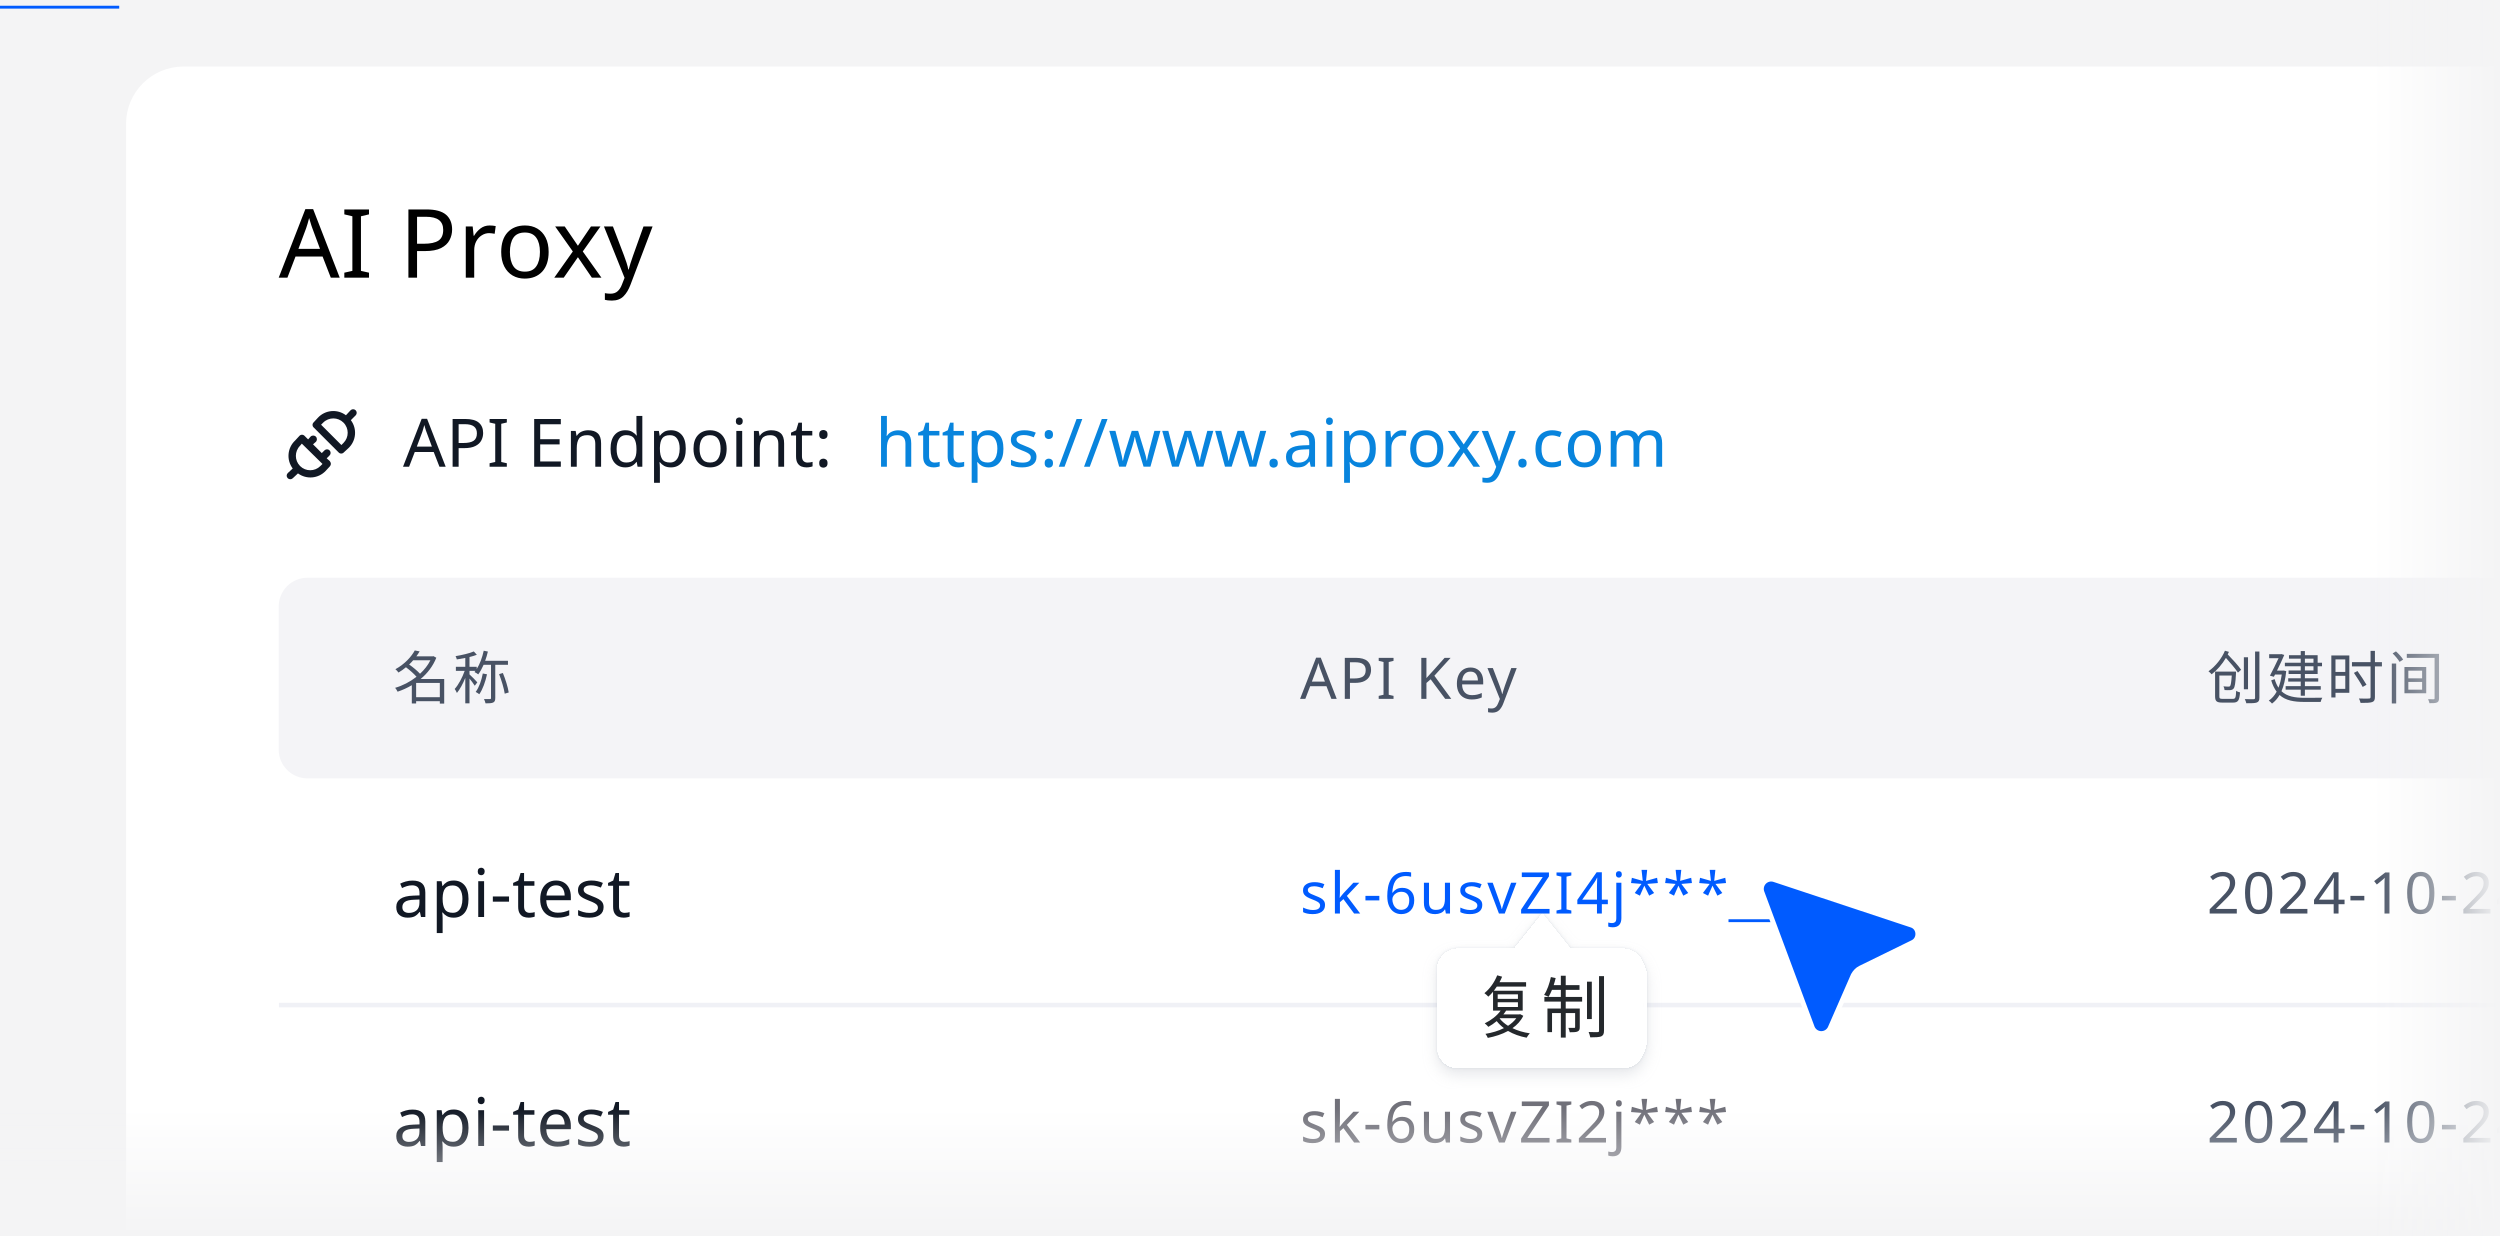
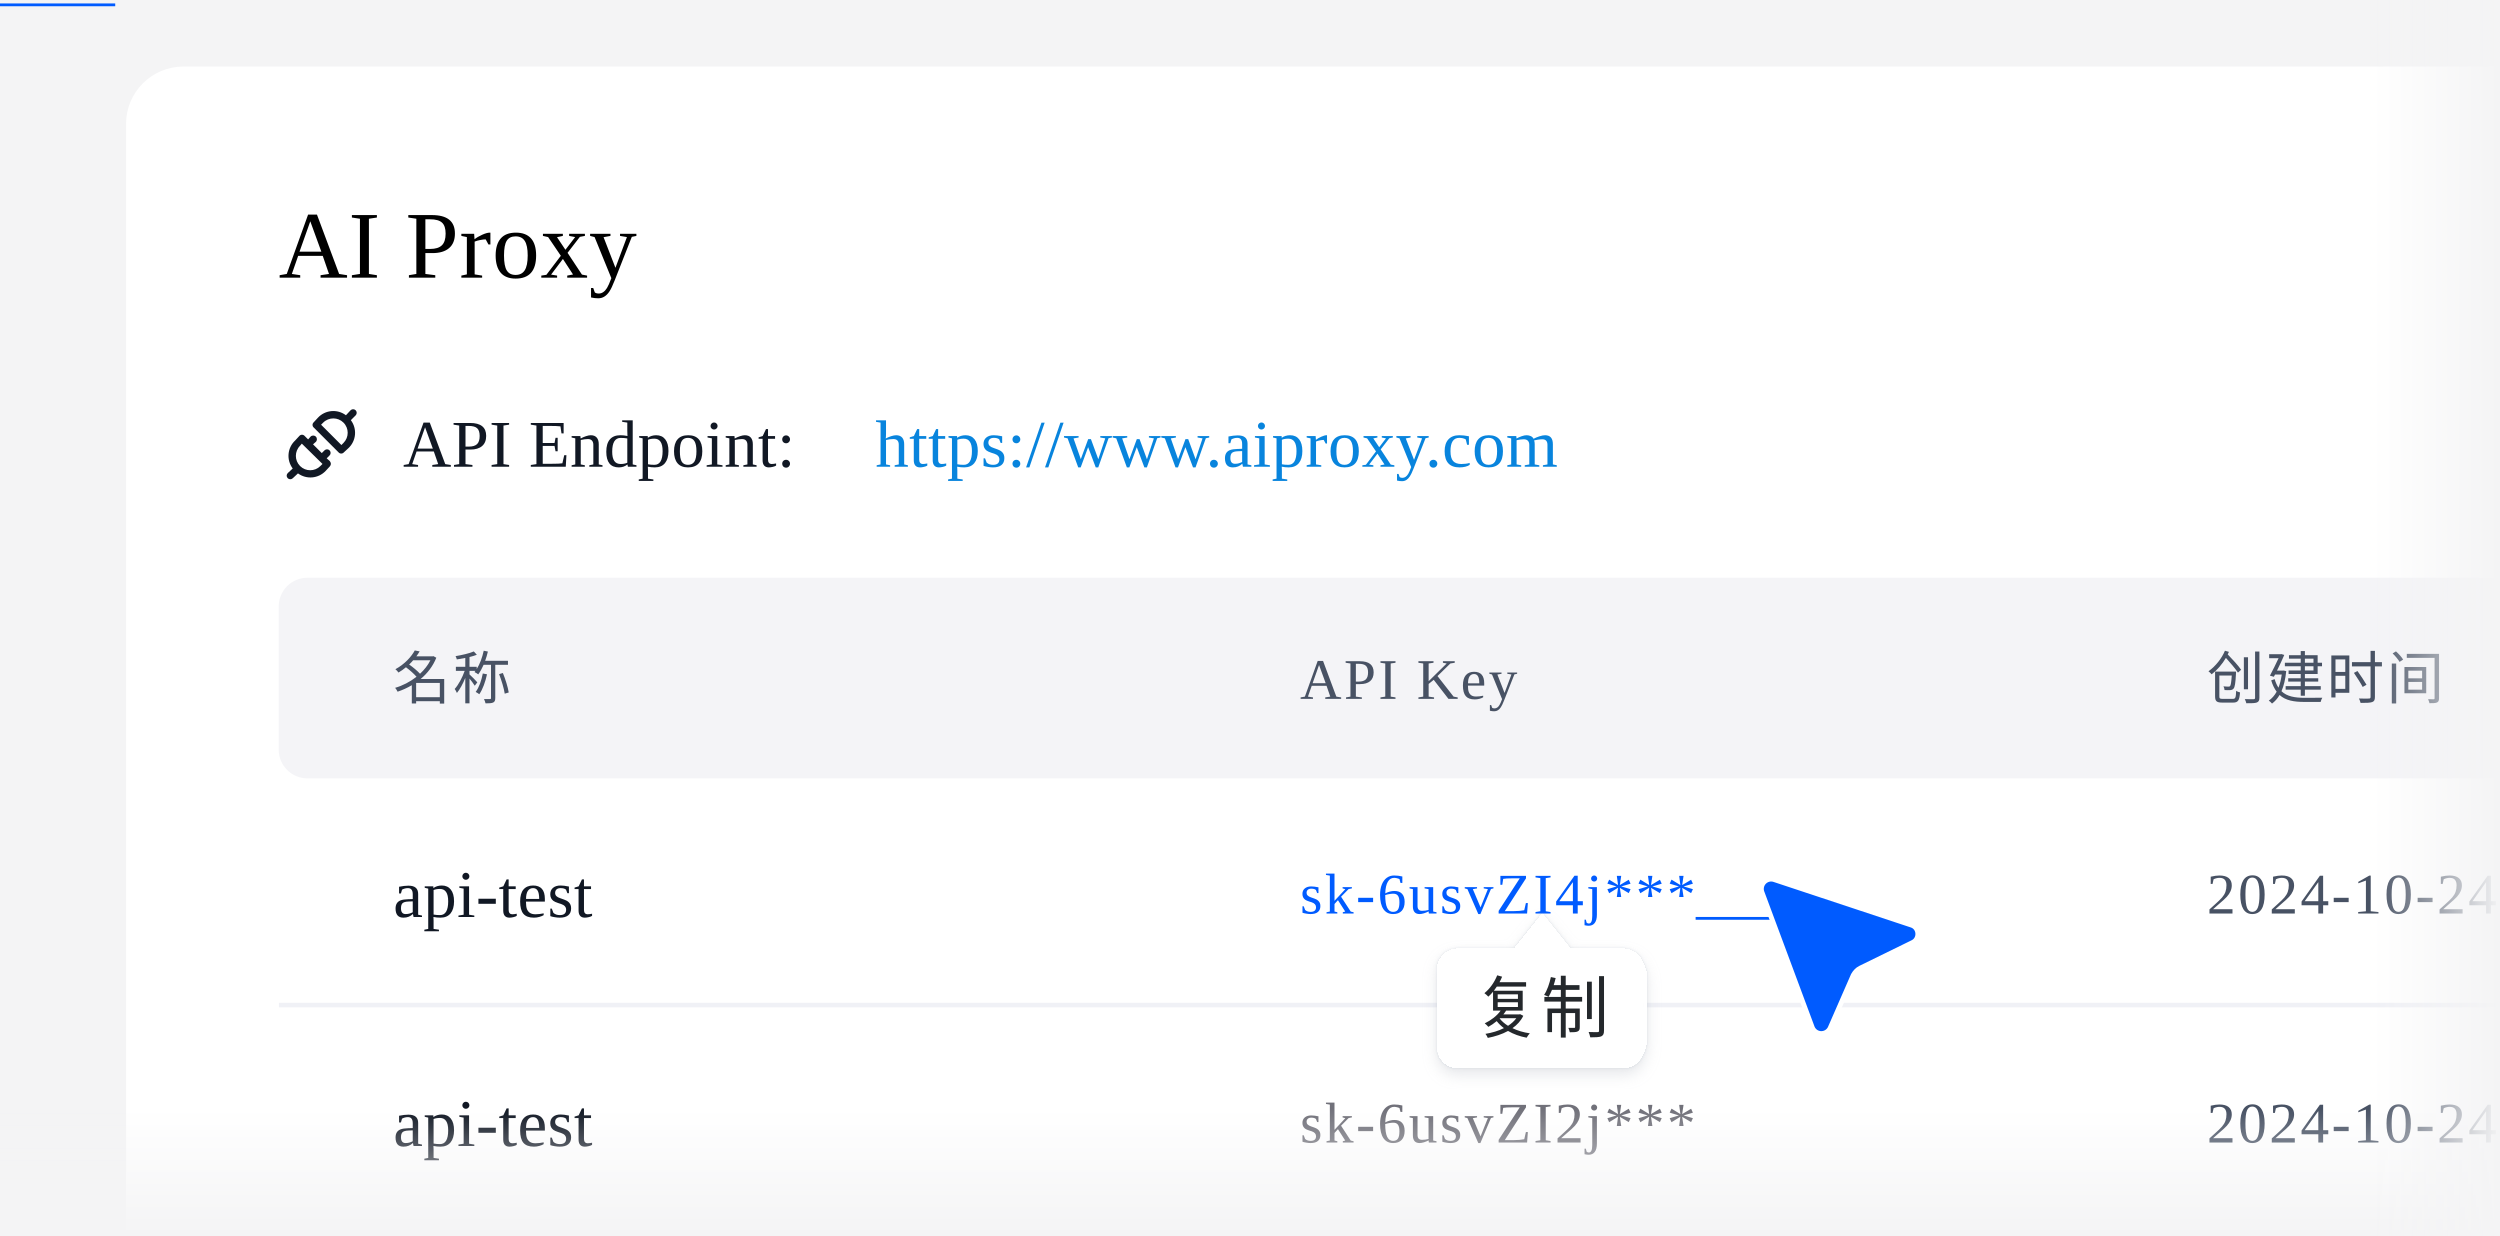
<svg xmlns="http://www.w3.org/2000/svg" fill="none" viewBox="0 0 714 353">
  <g clip-path="url(#a)">
    <path fill="#f4f4f5" stroke="#f4f4f5" d="M.5.5h713v352H.5z" />
    <rect width="1510.4" height="1019.7" x="36" y="19" fill="#fff" rx="16.4" />
-     <text xml:space="preserve" fill="#000" font-family="PingFang SC" font-size="27.3" letter-spacing=".2" style="white-space: pre">
+     <text xml:space="preserve" fill="#000" font-size="27.3" letter-spacing=".2" style="white-space: pre">
      <tspan x="79.6" y="79.3">AI Proxy</tspan>
    </text>
    <path fill="#111824" fill-rule="evenodd" d="M100.2 120a6 6 0 0 1-.7 8l-1.3 1.2a1 1 0 0 1-1.5 0l-7.1-7.1a1 1 0 0 1 0-1.5l1.2-1.3a6 6 0 0 1 8-.7l1.3-1.4a1 1 0 1 1 1.5 1.4zm-18 15.1a1 1 0 0 0 1.4 1.5l1.5-1.4a6 6 0 0 0 7.9-.7l1.2-1.3q.6-.7 0-1.5l-.9-.8.8-.8a1 1 0 0 0-1.4-1.5l-.8.8-2.5-2.5.8-.7a1 1 0 0 0-1.5-1.5l-.7.8-1-1a1 1 0 0 0-1.5 0l-1.2 1.3a6 6 0 0 0-.7 8zm4-8.4-.5.6a4.1 4.1 0 0 0 5.8 5.8l.6-.6zm11.9-.2-.6.6-5.8-5.8.6-.6a4.1 4.1 0 1 1 5.8 5.8" clip-rule="evenodd" />
-     <text xml:space="preserve" fill="#111824" font-family="PingFang SC" font-size="19.1" letter-spacing=".1" style="white-space: pre">
+     <text xml:space="preserve" fill="#111824" font-size="19.1" letter-spacing=".1" style="white-space: pre">
      <tspan x="115.1" y="133.3">API Endpoint:</tspan>
    </text>
-     <text xml:space="preserve" fill="#0884dd" font-family="PingFang SC" font-size="19.1" letter-spacing=".1" style="white-space: pre">
+     <text xml:space="preserve" fill="#0884dd" font-size="19.1" letter-spacing=".1" style="white-space: pre">
      <tspan x="250" y="133.3">https://www.aiproxy.com</tspan>
    </text>
    <rect width="1423.2" height="57.3" x="79.6" y="165" fill="#f4f4f7" rx="8.2" />
-     <text xml:space="preserve" fill="#485264" font-family="PingFang SC" font-size="16.4" letter-spacing=".7" style="white-space: pre">
+     <text xml:space="preserve" fill="#485264" font-size="16.4" letter-spacing=".7" style="white-space: pre">
      <tspan x="112.3" y="199.6">名称</tspan>
    </text>
-     <text xml:space="preserve" fill="#485264" font-family="PingFang SC" font-size="16.4" letter-spacing=".7" style="white-space: pre">
+     <text xml:space="preserve" fill="#485264" font-size="16.4" letter-spacing=".7" style="white-space: pre">
      <tspan x="371.3" y="199.6">API Key</tspan>
    </text>
-     <text xml:space="preserve" fill="#485264" font-family="PingFang SC" font-size="16.4" letter-spacing=".7" style="white-space: pre">
+     <text xml:space="preserve" fill="#485264" font-size="16.4" letter-spacing=".7" style="white-space: pre">
      <tspan x="630.3" y="199.6">创建时间</tspan>
    </text>
    <mask id="b" fill="#fff">
      <path d="M79.6 222.3h1423.2v65.4H79.6z" />
    </mask>
    <path fill="#f0f1f6" d="M1502.8 287.7v-1.3H79.6v2.7h1423.2z" mask="url(#b)" />
-     <text xml:space="preserve" fill="#111824" font-family="PingFang SC" font-size="19.1" letter-spacing=".1" style="white-space: pre">
+     <text xml:space="preserve" fill="#111824" font-size="19.1" letter-spacing=".1" style="white-space: pre">
      <tspan x="112.3" y="261.9">api-test</tspan>
    </text>
-     <text xml:space="preserve" fill="#485264" font-family="PingFang SC" font-size="16.4" letter-spacing=".7" style="white-space: pre">
+     <text xml:space="preserve" fill="#485264" font-size="16.4" letter-spacing=".7" style="white-space: pre">
      <tspan x="630.3" y="260.9">2024-10-24 14:23</tspan>
    </text>
-     <text xml:space="preserve" fill="#005bff" font-family="PingFang SC" font-size="16.4" letter-spacing=".7" style="white-space: pre" text-decoration="underline">
+     <text xml:space="preserve" fill="#005bff" font-size="16.4" letter-spacing=".7" style="white-space: pre" text-decoration="underline">
      <tspan x="371.3" y="260.9">sk-6usvZI4j***</tspan>
    </text>
    <mask id="c" fill="#fff">
      <path d="M79.6 287.7h1423.2v65.5H79.6z" />
    </mask>
    <path fill="#f0f1f6" d="M1502.8 353.2v-1.4H79.6v2.7h1423.2z" mask="url(#c)" />
-     <text xml:space="preserve" fill="#111824" font-family="PingFang SC" font-size="19.1" letter-spacing=".1" style="white-space: pre">
+     <text xml:space="preserve" fill="#111824" font-size="19.1" letter-spacing=".1" style="white-space: pre">
      <tspan x="112.3" y="327.3">api-test</tspan>
    </text>
-     <text xml:space="preserve" fill="#485264" font-family="PingFang SC" font-size="16.4" letter-spacing=".7" style="white-space: pre">
+     <text xml:space="preserve" fill="#485264" font-size="16.4" letter-spacing=".7" style="white-space: pre">
      <tspan x="630.3" y="326.3">2024-10-24 14:23</tspan>
    </text>
-     <text xml:space="preserve" fill="#71717a" font-family="PingFang SC" font-size="16.4" letter-spacing=".7" style="white-space: pre">
+     <text xml:space="preserve" fill="#71717a" font-size="16.4" letter-spacing=".7" style="white-space: pre">
      <tspan x="371.3" y="326.3">sk-6usvZI2j***</tspan>
    </text>
    <path fill="url(#d)" d="M0 316.6h714V353H0z" />
    <path fill="#005bff" stroke="#fff" stroke-width="1.4" d="M503.2 254.8a2.8 2.8 0 0 1 3.5-3.6l39.2 13c2.3.7 2.5 4 .3 5l-14.9 7.3q-1.2.6-2 2l-6.6 15.1a2.8 2.8 0 0 1-5.1-.1z" />
    <g filter="url(#e)">
      <path stroke="#fff" d="M418.5 271.5h44c4 0 7.4 3.4 7.4 7.5v18c0 4.1-3.3 7.5-7.4 7.5h-44a7.5 7.5 0 0 1-7.6-7.5v-18c0-4.1 3.4-7.5 7.6-7.5Z" shape-rendering="crispEdges" />
      <path fill="#fff" d="M448.5 271h15a6 6 0 0 1 6 6v22a6 6 0 0 1-6 6h-47a6 6 0 0 1-6-6v-22a6 6 0 0 1 6-6h16l8-10z" />
-       <text xml:space="preserve" fill="#24282c" font-family="PingFang SC" font-size="19.3" letter-spacing="0em" style="white-space: pre">
+       <text xml:space="preserve" fill="#24282c" font-size="19.3" letter-spacing="0em" style="white-space: pre">
        <tspan x="420.9" y="294.8">复制</tspan>
      </text>
    </g>
    <path fill="url(#f)" d="M677.6 353h353v36.4h-353z" transform="rotate(-90 677.6 353)" />
  </g>
  <defs>
    <linearGradient id="d" x1="357" x2="357" y1="316.6" y2="353" gradientUnits="userSpaceOnUse">
      <stop stop-color="#f4f4f5" stop-opacity="0" />
      <stop offset="1" stop-color="#f4f4f5" />
    </linearGradient>
    <linearGradient id="f" x1="854.1" x2="854.1" y1="353" y2="389.4" gradientUnits="userSpaceOnUse">
      <stop stop-color="#f4f4f5" stop-opacity="0" />
      <stop offset="1" stop-color="#f4f4f5" />
    </linearGradient>
    <clipPath id="a">
      <path fill="#fff" d="M0 0h714v353H0z" />
    </clipPath>
    <filter id="e" width="68" height="52" x="406.4" y="259" color-interpolation-filters="sRGB" filterUnits="userSpaceOnUse">
      <feFlood flood-opacity="0" result="BackgroundImageFix" />
      <feColorMatrix in="SourceAlpha" result="hardAlpha" values="0 0 0 0 0 0 0 0 0 0 0 0 0 0 0 0 0 0 127 0" />
      <feOffset />
      <feGaussianBlur stdDeviation=".5" />
      <feComposite in2="hardAlpha" operator="out" />
      <feColorMatrix values="0 0 0 0 0.474 0 0 0 0 0.552 0 0 0 0 0.625 0 0 0 0.25 0" />
      <feBlend in2="BackgroundImageFix" result="effect1_dropShadow_2298_5712" />
      <feColorMatrix in="SourceAlpha" result="hardAlpha" values="0 0 0 0 0 0 0 0 0 0 0 0 0 0 0 0 0 0 127 0" />
      <feOffset dy="2" />
      <feGaussianBlur stdDeviation="2" />
      <feComposite in2="hardAlpha" operator="out" />
      <feColorMatrix values="0 0 0 0 0.633 0 0 0 0 0.655 0 0 0 0 0.7 0 0 0 0.25 0" />
      <feBlend in2="effect1_dropShadow_2298_5712" result="effect2_dropShadow_2298_5712" />
      <feBlend in="SourceGraphic" in2="effect2_dropShadow_2298_5712" result="shape" />
    </filter>
  </defs>
</svg>
